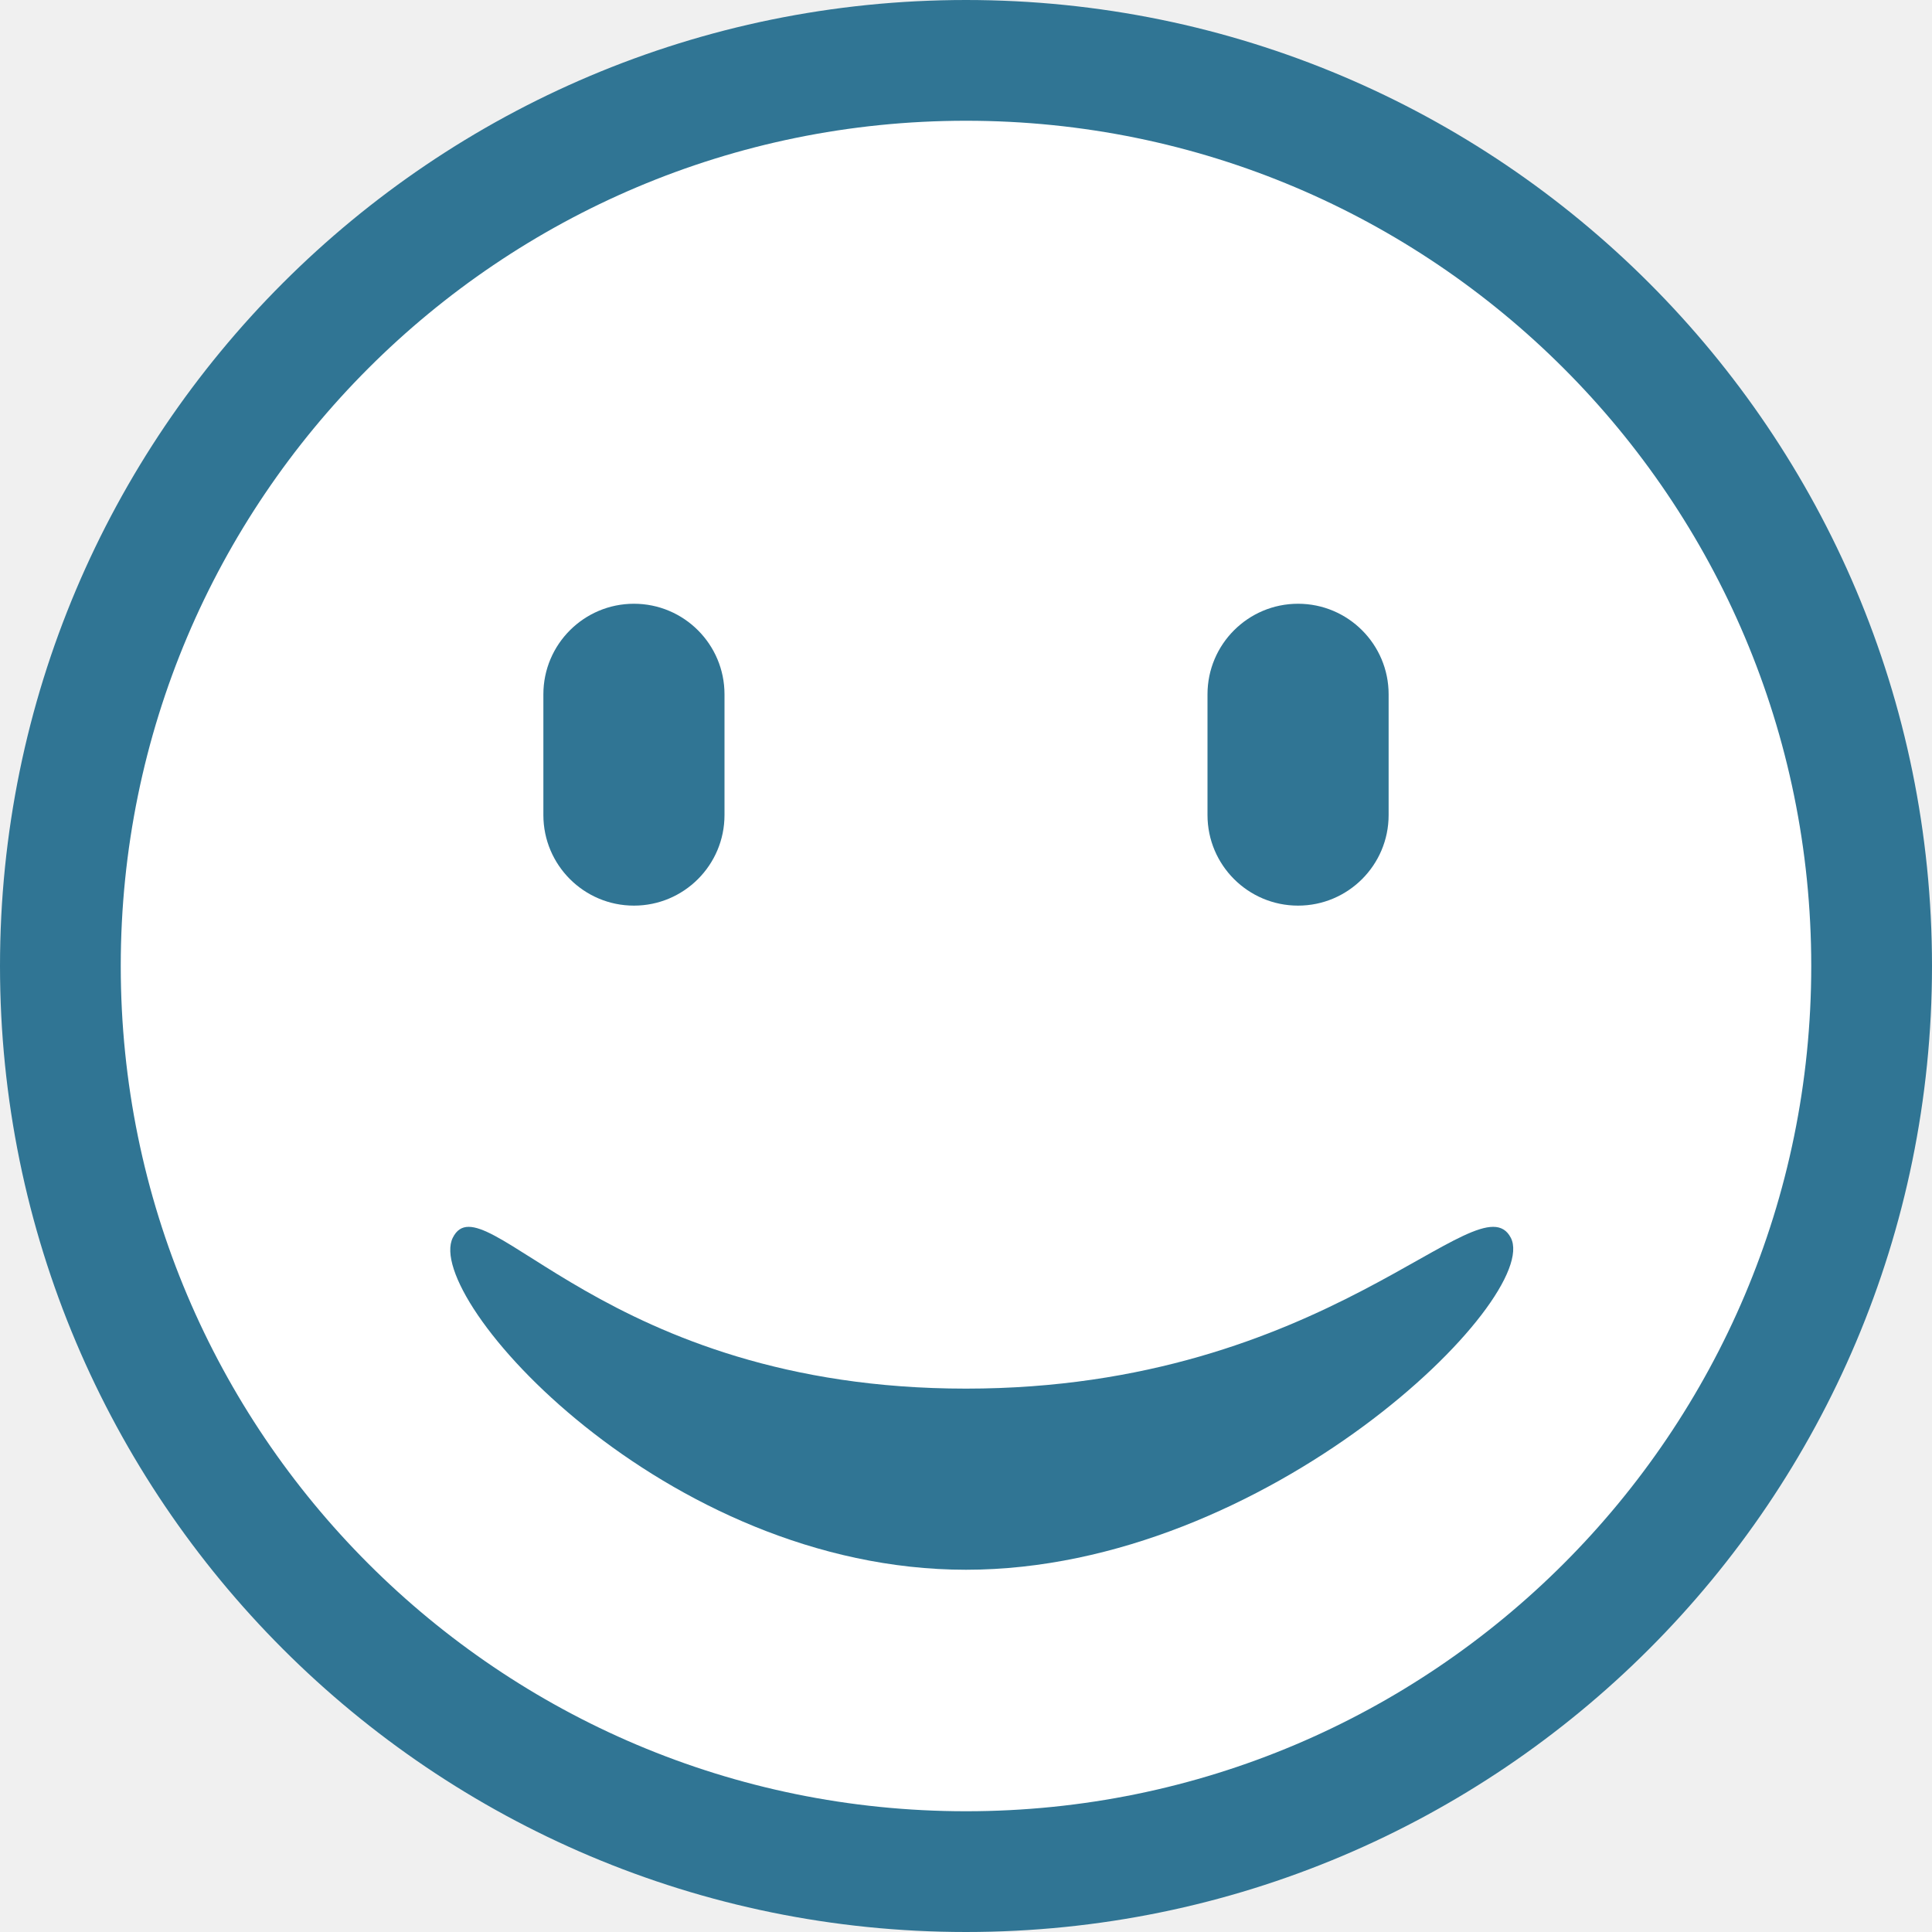
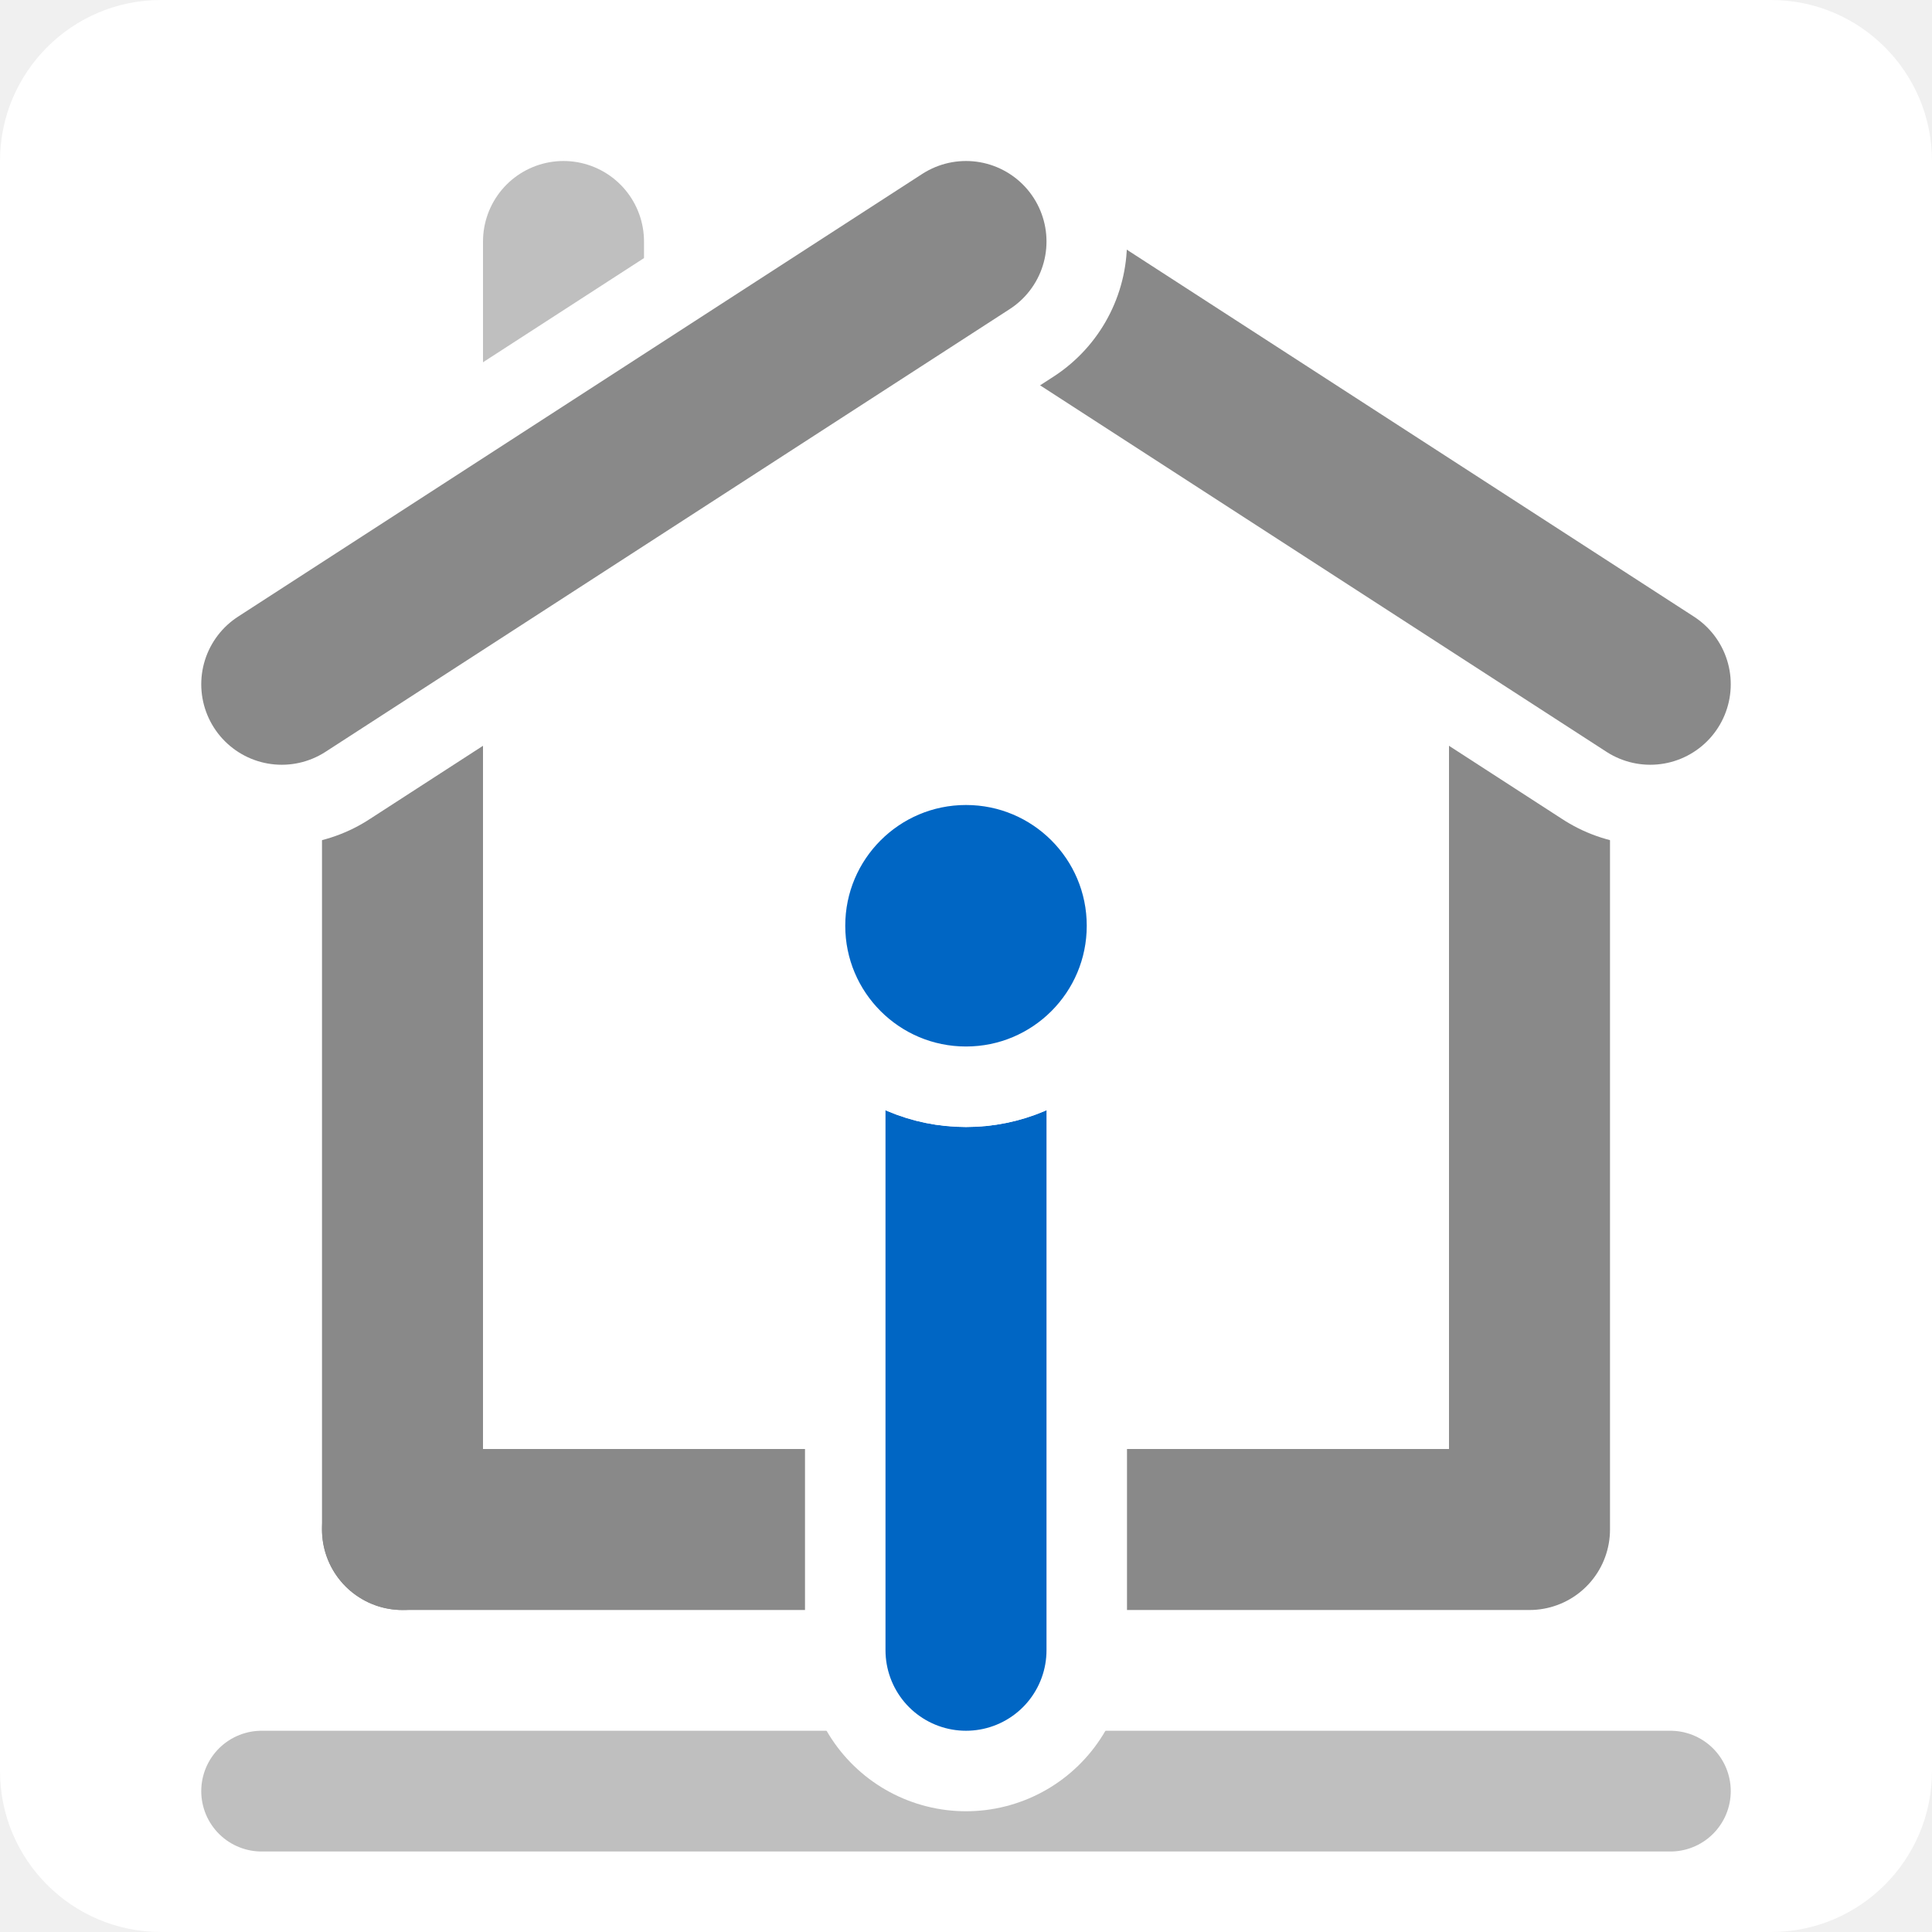
- <svg xmlns="http://www.w3.org/2000/svg" width="32" height="32" viewBox="0 0 32 32">
-   <path d="M16 31C24.284 31 31 24.284 31 16C31 7.716 24.284 1 16 1C7.716 1 1 7.716 1 16C1 24.284 7.716 31 16 31Z" fill="white" stroke="#307594" stroke-width="2" />
-   <path d="M12 11.5C12 10.672 11.328 10 10.5 10C9.672 10 9 10.672 9 11.5V13.5C9 14.328 9.672 15 10.5 15C11.328 15 12 14.328 12 13.5V11.5Z" fill="#307594" />
-   <path d="M23 11.5C23 10.672 22.328 10 21.5 10C20.672 10 20 10.672 20 11.5V13.5C20 14.328 20.672 15 21.5 15C22.328 15 23 14.328 23 13.5V11.5Z" fill="#307594" />
-   <path fill-rule="evenodd" clip-rule="evenodd" d="M16 26C21 26 25.545 21.495 25.023 20.5C24.5 19.5 22 23 16 23C10 23 8 19.5 7.5 20.5C7 21.5 11 26 16 26Z" fill="#307594" />
+ <svg xmlns="http://www.w3.org/2000/svg" width="48" height="48" fill="none">
+   <rect width="48" height="48" fill="#fff" rx="4" />
+   <path stroke="#BFBFBF" stroke-linecap="round" stroke-width="4" d="M14 6v6" />
+   <path stroke="#fff" stroke-linecap="round" stroke-width="8" d="M10 22v16" />
+   <path stroke="#898989" stroke-linecap="round" stroke-width="4" d="M10 16v22" />
+   <path stroke="#fff" stroke-linecap="round" stroke-width="8" d="M38 22v16" />
+   <path stroke="#898989" stroke-linecap="round" stroke-width="4" d="M38 16v22M38 38H10" />
+   <path stroke="#fff" stroke-linecap="round" stroke-linejoin="round" stroke-width="8" d="m24 6 17 11" />
+   <path stroke="#898989" stroke-linecap="round" stroke-linejoin="round" stroke-width="4" d="m24 6 17 11" />
+   <path stroke="#fff" stroke-linecap="round" stroke-linejoin="round" stroke-width="8" d="M24 6 7 17" />
+   <path stroke="#898989" stroke-linecap="round" stroke-linejoin="round" stroke-width="4" d="M24 6 7 17" />
+   <path stroke="#BFBFBF" stroke-linecap="round" stroke-width="3" d="M41.5 44.5h-35" />
+   <path stroke="#fff" stroke-linecap="round" stroke-width="8" d="M24 31v10" />
+   <path stroke="#0066C4" stroke-linecap="round" stroke-width="4" d="M24 25v16" />
+   <circle cx="24" cy="23" r="4" fill="#0066C4" stroke="#fff" stroke-width="2" />
+   <circle cx="24" cy="23" r="4" fill="#0066C4" stroke="#fff" stroke-width="2" />
</svg>
